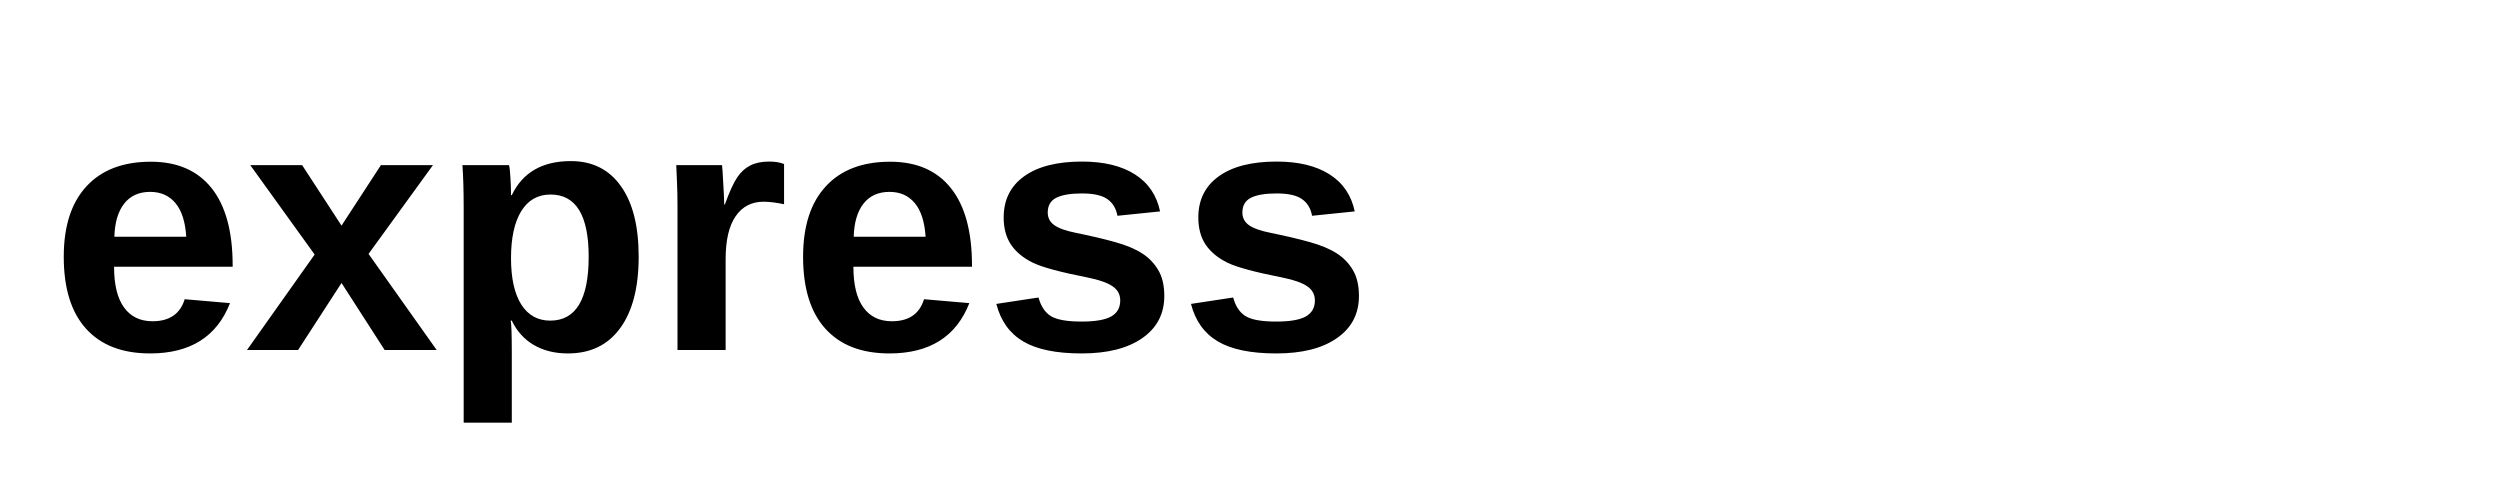
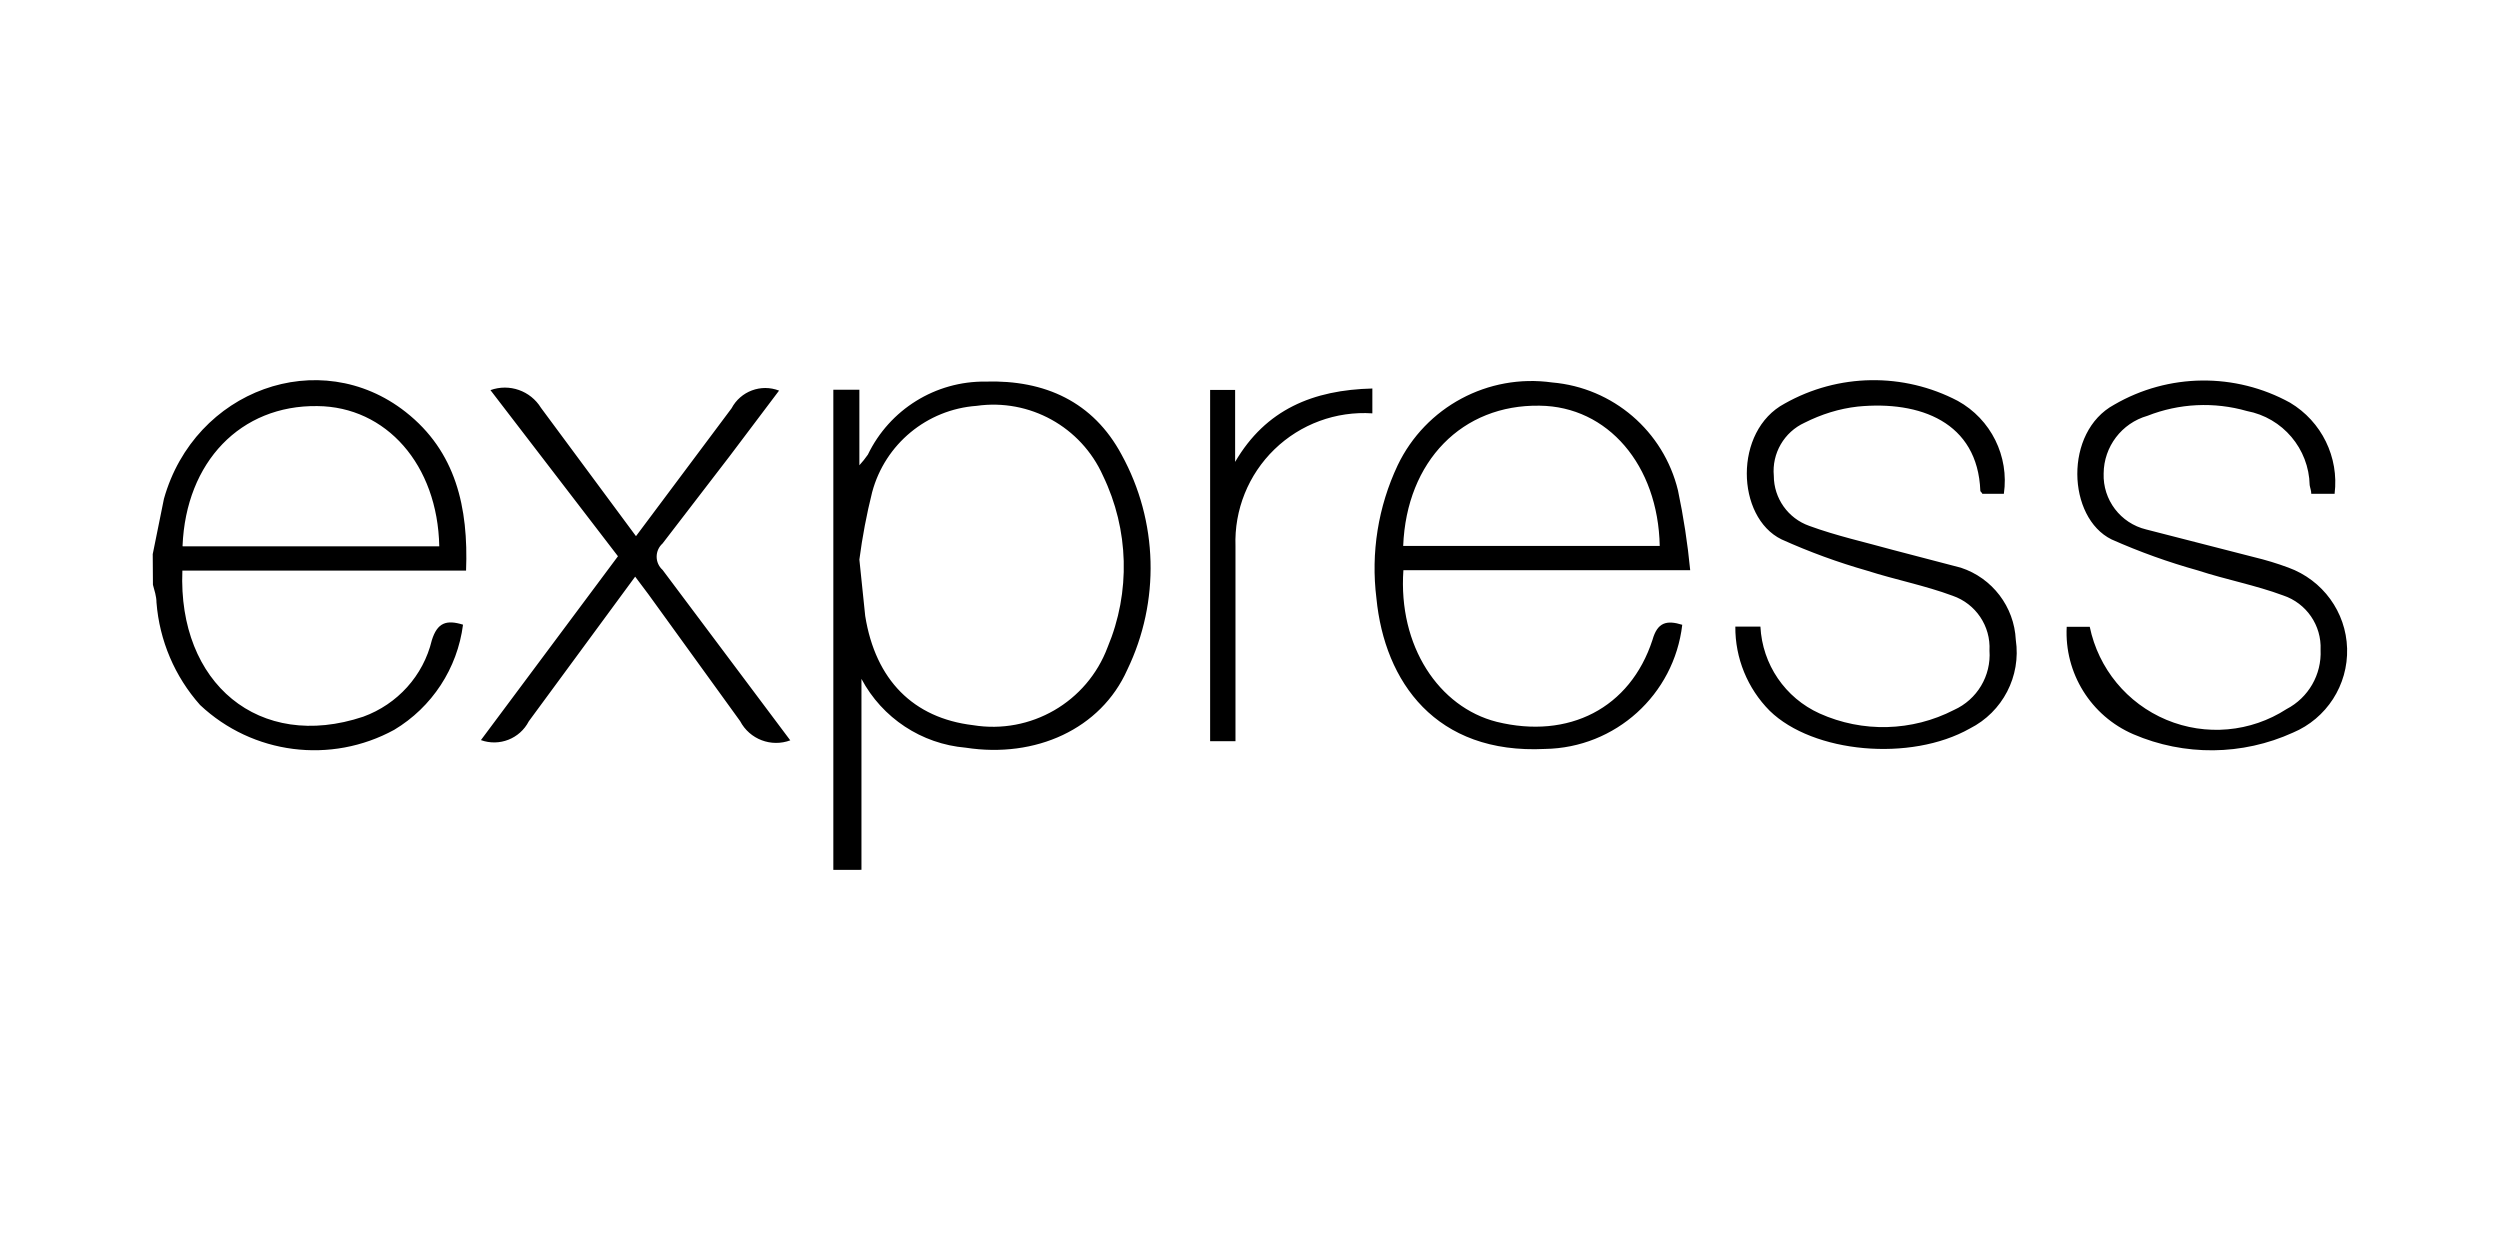
- <svg xmlns="http://www.w3.org/2000/svg" viewBox="0 0 250 50" width="250" height="50">
-   <text x="5" y="35" font-family="Arial, Helvetica, sans-serif" font-size="35" font-weight="bold" fill="#000">
-         express
-     </text>
+ <svg xmlns="http://www.w3.org/2000/svg" width="120" height="60">
+   <path d="M40 41.753V18.708h1.25v3.625a4.74 4.74 0 0 0 .408-.511c1.044-2.166 3.246-3.533 5.65-3.506 2.85-.085 5.166.97 6.527 3.506a11.27 11.27 0 0 1 .272 10.331c-1.268 2.842-4.4 4.255-7.753 3.736a6.27 6.27 0 0 1-5.004-3.302v9.165zm1.25-14.893l.28 2.706c.494 3.08 2.315 4.9 5.174 5.242a5.88 5.88 0 0 0 6.459-3.736c1.112-2.65 1.03-5.65-.22-8.238a5.76 5.76 0 0 0-6.068-3.353 5.61 5.61 0 0 0-5.012 4.144 28.62 28.62 0 0 0-.613 3.234zm39.498 3.132a6.74 6.74 0 0 1-6.587 5.957c-5.242.264-7.702-3.217-8.093-7.234a11.59 11.59 0 0 1 1.021-6.383 7.12 7.12 0 0 1 7.412-3.974 6.81 6.81 0 0 1 6.042 5.183 34.97 34.97 0 0 1 .587 3.83H67.363c-.255 3.642 1.702 6.57 4.476 7.276 3.455.85 6.408-.647 7.48-3.932.238-.843.672-.962 1.438-.723zm-13.395-3.787h12.314c-.077-3.88-2.493-6.7-5.77-6.732-3.7-.06-6.383 2.647-6.544 6.732zm15.94 3.872H84.5a4.84 4.84 0 0 0 2.842 4.17 7.43 7.43 0 0 0 6.451-.17 2.9 2.9 0 0 0 1.702-2.851 2.63 2.63 0 0 0-1.77-2.63c-1.328-.494-2.74-.766-4.093-1.2a30 30 0 0 1-4.119-1.506c-2.18-1.064-2.315-5.208.153-6.52a8.69 8.69 0 0 1 8.306-.128c1.594.88 2.475 2.657 2.213 4.46H95.15c0-.05-.094-.094-.094-.145-.128-3.3-2.902-4.332-5.88-4.042-.9.1-1.753.372-2.553.774a2.55 2.55 0 0 0-1.48 2.553 2.55 2.55 0 0 0 1.702 2.4c1.3.477 2.68.783 4.025 1.157l3.25.85a3.84 3.84 0 0 1 2.638 3.464c.26 1.745-.63 3.46-2.204 4.255-2.842 1.608-7.523 1.183-9.608-.85-1.067-1.073-1.662-2.53-1.65-4.042zm28.78-6.374h-1.132c0-.153-.06-.3-.077-.417a3.7 3.7 0 0 0-3.013-3.557 7.43 7.43 0 0 0-4.774.23 2.9 2.9 0 0 0-2.102 2.766 2.67 2.67 0 0 0 2.042 2.689l5.174 1.328a14.39 14.39 0 0 1 1.65.502c1.65.6 2.77 2.132 2.82 3.883a4.25 4.25 0 0 1-2.6 4.04 9.47 9.47 0 0 1-7.659.077 5.31 5.31 0 0 1-3.2-5.157h1.106c.416 2.005 1.793 3.675 3.682 4.465s4.046.596 5.764-.516a3.04 3.04 0 0 0 1.634-2.842 2.63 2.63 0 0 0-1.796-2.613c-1.328-.494-2.74-.757-4.093-1.2a30.15 30.15 0 0 1-4.144-1.489c-2.128-1.047-2.298-5.157.128-6.468a8.57 8.57 0 0 1 8.442-.094 4.45 4.45 0 0 1 2.136 4.366zm-74.13 11.83a1.95 1.95 0 0 1-2.417-.919l-4.4-6.085-.638-.85-5.106 6.944a1.87 1.87 0 0 1-2.298.902l6.578-8.825-6.12-7.974c.908-.328 1.92.028 2.425.85l4.56 6.16 4.587-6.136a1.83 1.83 0 0 1 2.281-.851L35.02 21.9l-3.217 4.187a.85.85 0 0 0 0 1.268l6.127 8.178zm27.93-16.892v1.2a6.17 6.17 0 0 0-6.57 6.374q0 4.204 0 8.408v.953h-1.217v-16.86h1.2v3.455c1.472-2.52 3.744-3.455 6.595-3.523zM7.333 26.59l.536-2.647c1.472-5.234 7.472-7.412 11.6-4.17 2.417 1.898 3.02 4.587 2.902 7.617H8.754c-.22 5.412 3.685 8.68 8.68 7.012 1.646-.6 2.885-1.968 3.293-3.668.264-.85.7-.996 1.498-.75a6.91 6.91 0 0 1-3.302 5.047 8 8 0 0 1-9.319-1.191c-1.216-1.367-1.95-3.095-2.093-4.92 0-.3-.1-.58-.17-.85q-.01-.757-.01-1.48zm1.438-.366h12.314c-.077-3.923-2.553-6.706-5.855-6.732-3.676-.05-6.306 2.672-6.468 6.715z" />
</svg>
